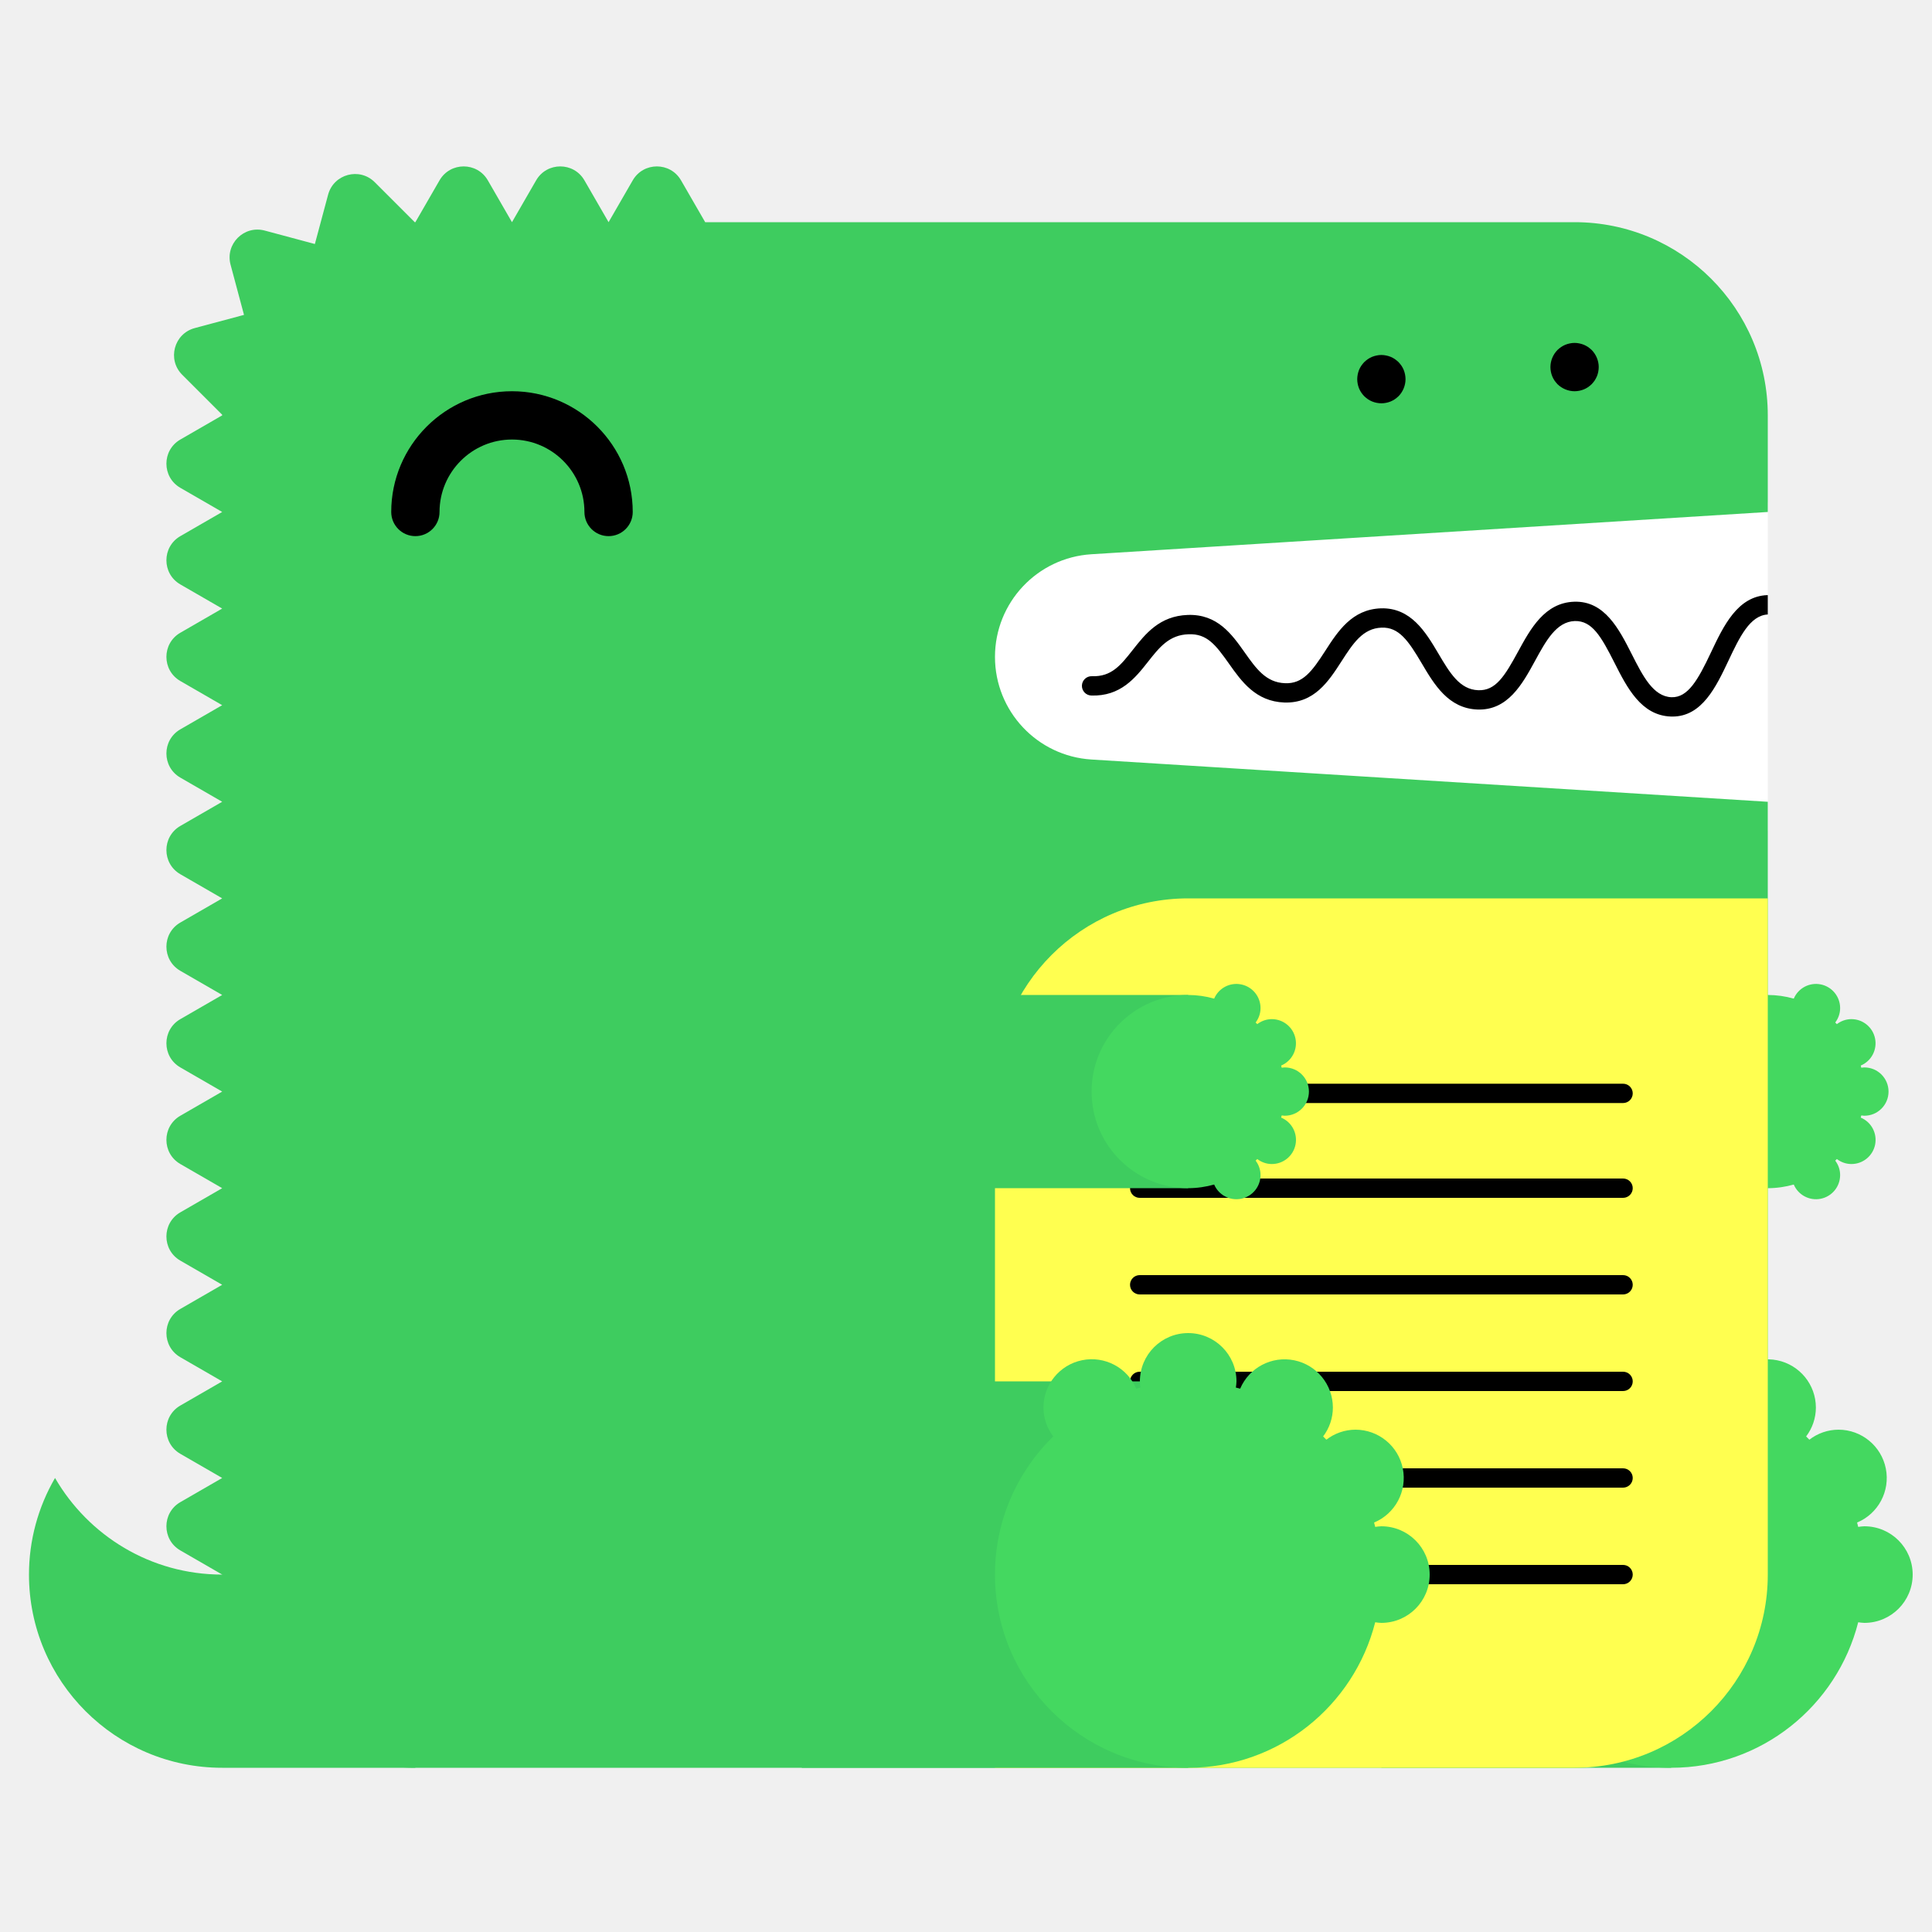
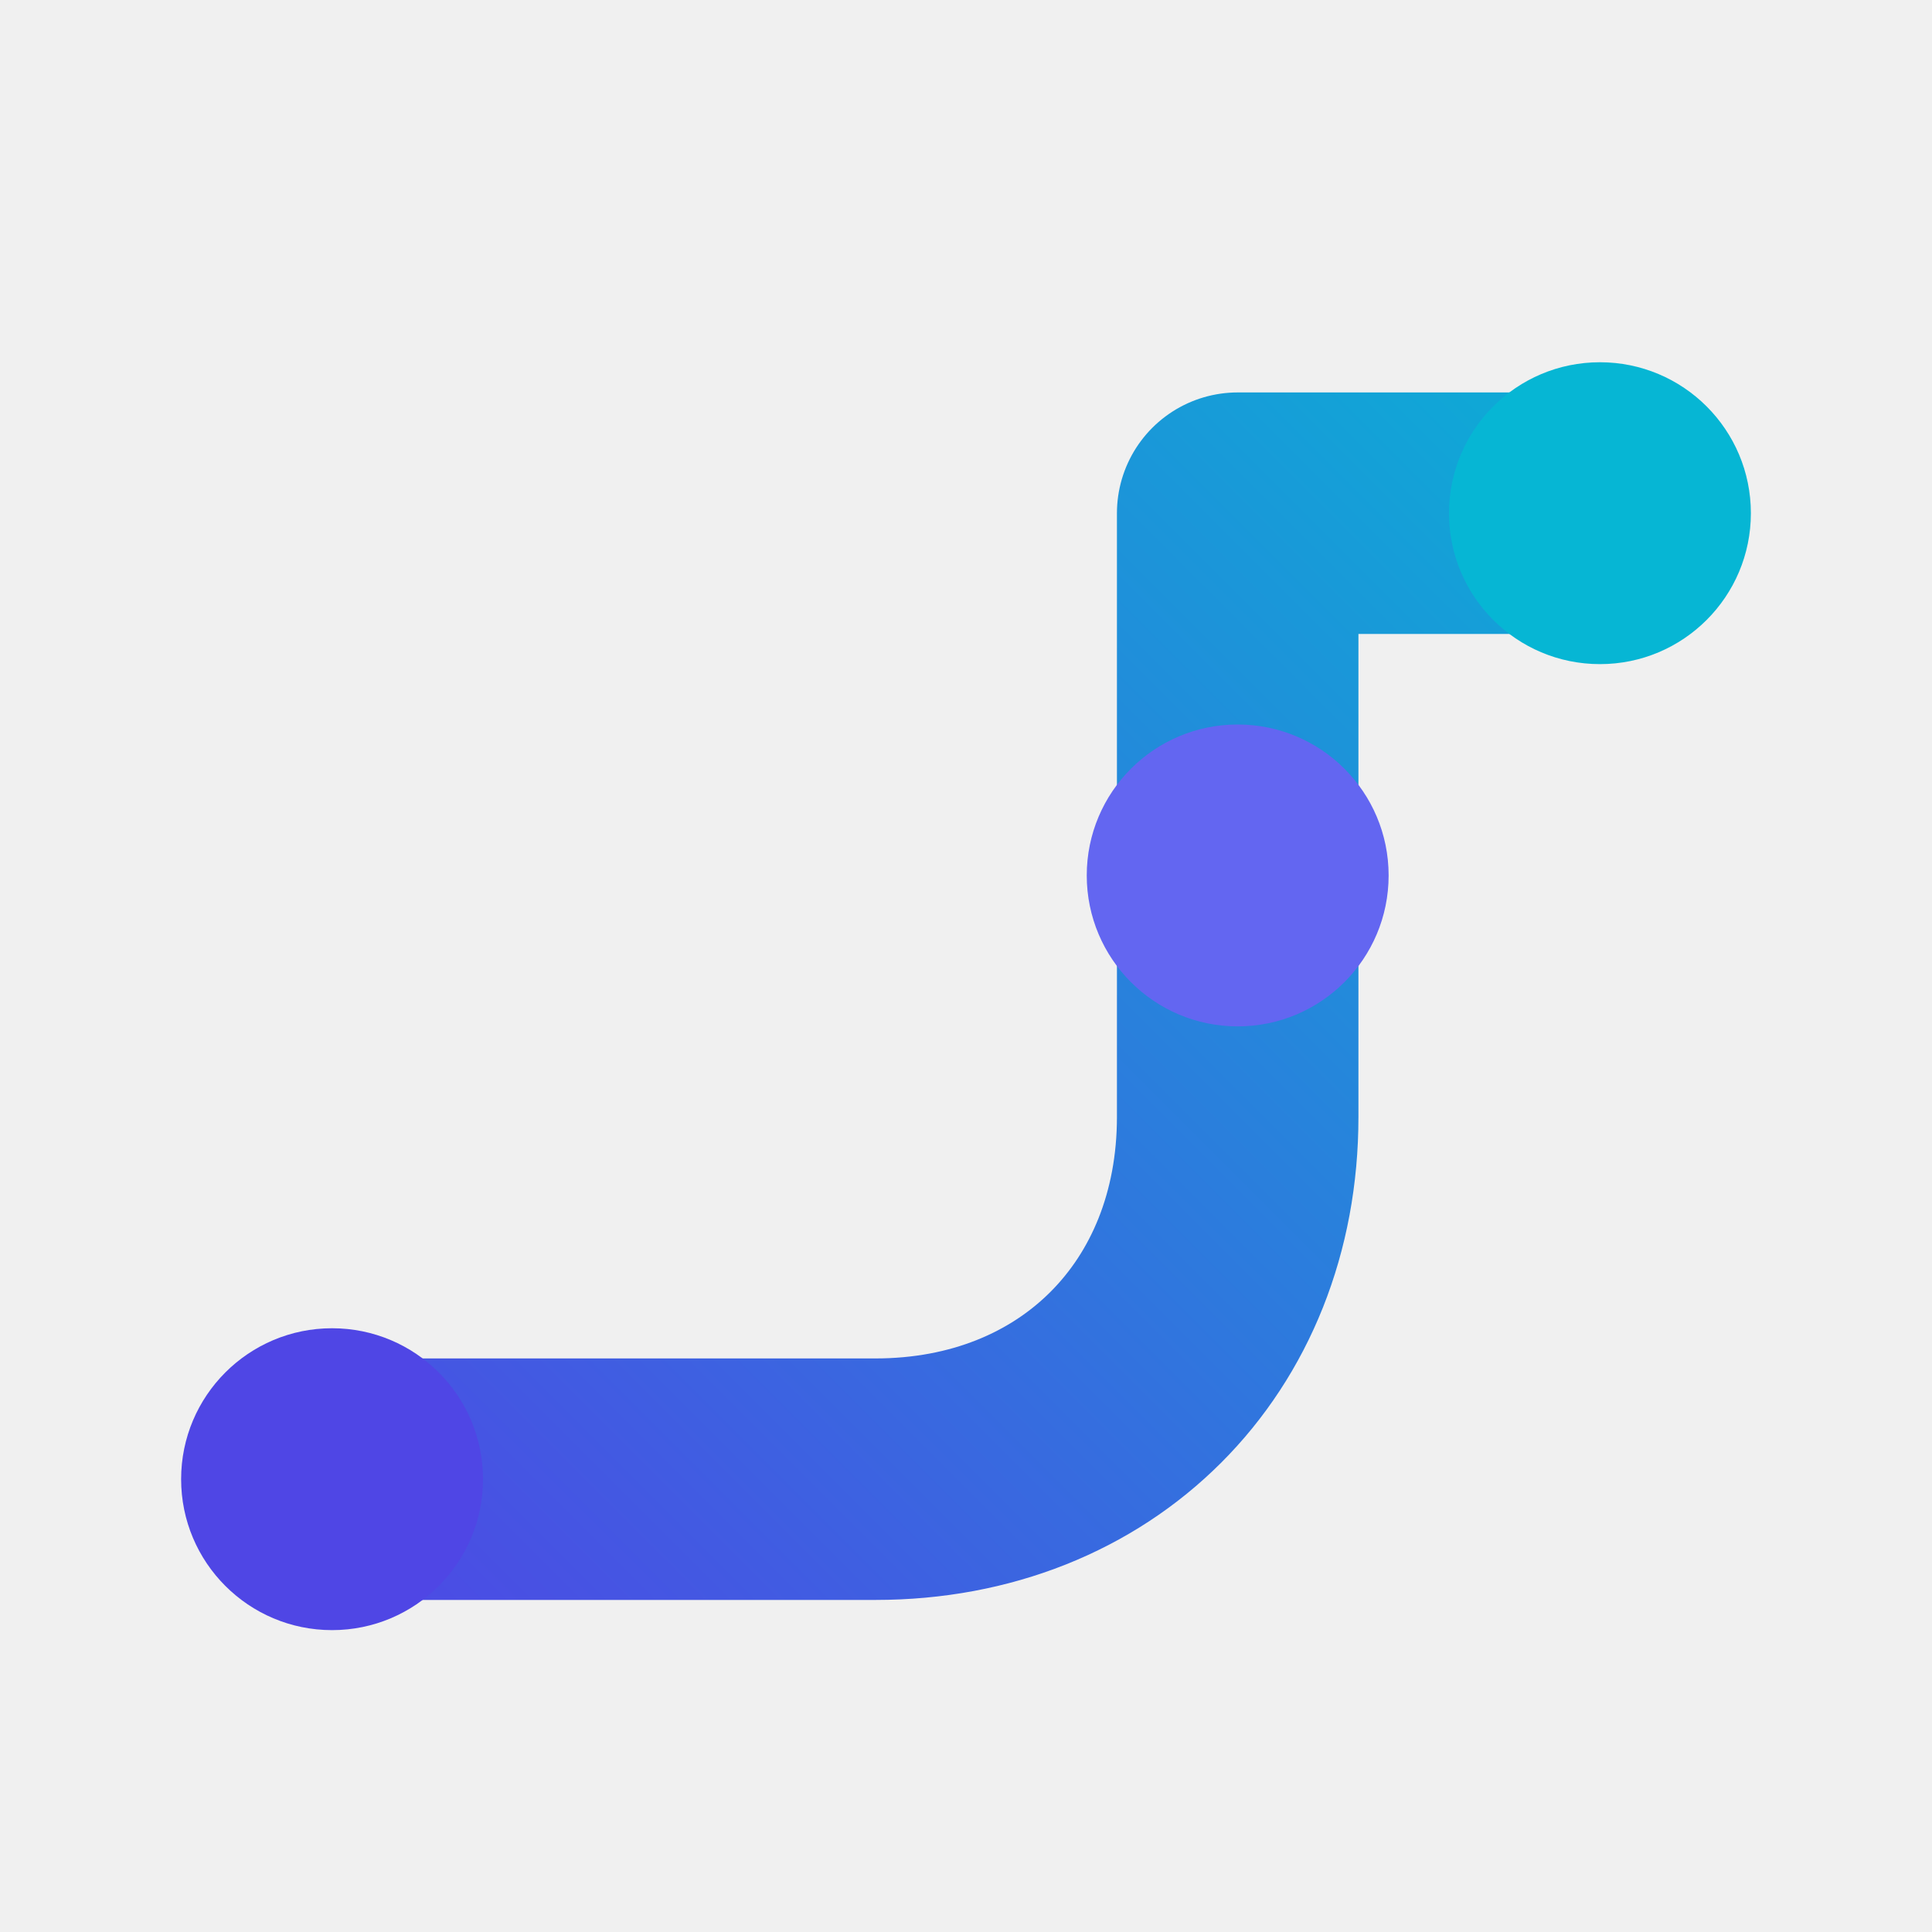
- <svg xmlns="http://www.w3.org/2000/svg" width="200" height="200" viewBox="0 0 200 200">
-   <g fill="none" fill-rule="evenodd">
-     <path fill="#FFF" d="M99 52h84v34H99z" />
-     <path d="M23 163c-7.398 0-13.843-4.027-17.303-10A19.886 19.886 0 0 0 3 163c0 11.046 8.954 20 20 20h20v-20H23z" fill="#3ECC5F" />
-     <path d="M112.98 57.376L183 53V43c0-11.046-8.954-20-20-20H73l-2.5-4.33c-1.112-1.925-3.889-1.925-5 0L63 23l-2.5-4.33c-1.111-1.925-3.889-1.925-5 0L53 23l-2.5-4.33c-1.111-1.925-3.889-1.925-5 0L43 23c-.022 0-.042.003-.065.003l-4.142-4.141c-1.57-1.571-4.252-.853-4.828 1.294l-1.369 5.104-5.192-1.392c-2.148-.575-4.111 1.389-3.535 3.536l1.39 5.193-5.102 1.367c-2.148.576-2.867 3.259-1.296 4.83l4.142 4.142c0 .021-.003.042-.003.064l-4.33 2.5c-1.925 1.111-1.925 3.889 0 5L23 53l-4.33 2.5c-1.925 1.111-1.925 3.889 0 5L23 63l-4.33 2.5c-1.925 1.111-1.925 3.889 0 5L23 73l-4.33 2.5c-1.925 1.111-1.925 3.889 0 5L23 83l-4.33 2.5c-1.925 1.111-1.925 3.889 0 5L23 93l-4.33 2.5c-1.925 1.111-1.925 3.889 0 5L23 103l-4.33 2.5c-1.925 1.111-1.925 3.889 0 5L23 113l-4.33 2.5c-1.925 1.111-1.925 3.889 0 5L23 123l-4.33 2.5c-1.925 1.111-1.925 3.889 0 5L23 133l-4.33 2.5c-1.925 1.111-1.925 3.889 0 5L23 143l-4.33 2.5c-1.925 1.111-1.925 3.889 0 5L23 153l-4.33 2.5c-1.925 1.111-1.925 3.889 0 5L23 163c0 11.046 8.954 20 20 20h120c11.046 0 20-8.954 20-20V83l-70.02-4.376A10.645 10.645 0 0 1 103 68c0-5.621 4.37-10.273 9.98-10.624" fill="#3ECC5F" />
-     <path fill="#3ECC5F" d="M143 183h30v-40h-30z" />
-     <path d="M193 158c-.219 0-.428.037-.639.064-.038-.15-.074-.301-.116-.451A5 5 0 0 0 190.32 148a4.96 4.96 0 0 0-3.016 1.036 26.531 26.531 0 0 0-.335-.336 4.955 4.955 0 0 0 1.011-2.987 5 5 0 0 0-9.599-1.959c-.148-.042-.297-.077-.445-.115.027-.211.064-.42.064-.639a5 5 0 0 0-5-5 5 5 0 0 0-5 5c0 .219.037.428.064.639-.148.038-.297.073-.445.115a4.998 4.998 0 0 0-9.599 1.959c0 1.125.384 2.151 1.011 2.987-3.717 3.632-6.031 8.693-6.031 14.3 0 11.046 8.954 20 20 20 9.339 0 17.16-6.41 19.361-15.064.211.027.42.064.639.064a5 5 0 0 0 5-5 5 5 0 0 0-5-5" fill="#44D860" />
-     <path fill="#3ECC5F" d="M153 123h30v-20h-30z" />
-     <path d="M193 115.5a2.5 2.5 0 1 0 0-5c-.109 0-.214.019-.319.032-.02-.075-.037-.15-.058-.225a2.501 2.501 0 0 0-.963-4.807c-.569 0-1.088.197-1.508.518a6.653 6.653 0 0 0-.168-.168c.314-.417.506-.931.506-1.494a2.5 2.5 0 0 0-4.8-.979A9.987 9.987 0 0 0 183 103c-5.522 0-10 4.478-10 10s4.478 10 10 10c.934 0 1.833-.138 2.69-.377a2.5 2.5 0 0 0 4.8-.979c0-.563-.192-1.077-.506-1.494.057-.055.113-.111.168-.168.42.321.939.518 1.508.518a2.5 2.5 0 0 0 .963-4.807c.021-.074.038-.15.058-.225.105.013.21.032.319.032" fill="#44D860" />
-     <path d="M63 55.5a2.5 2.5 0 0 1-2.5-2.5c0-4.136-3.364-7.5-7.5-7.5s-7.5 3.364-7.5 7.5a2.5 2.5 0 1 1-5 0c0-6.893 5.607-12.5 12.5-12.5S65.5 46.107 65.5 53a2.5 2.5 0 0 1-2.5 2.5" fill="#000" />
-     <path d="M103 183h60c11.046 0 20-8.954 20-20V93h-60c-11.046 0-20 8.954-20 20v70z" fill="#FFFF50" />
-     <path d="M168.02 124h-50.04a1 1 0 1 1 0-2h50.04a1 1 0 1 1 0 2m0 20h-50.04a1 1 0 1 1 0-2h50.04a1 1 0 1 1 0 2m0 20h-50.04a1 1 0 1 1 0-2h50.04a1 1 0 1 1 0 2m0-49.814h-50.04a1 1 0 1 1 0-2h50.04a1 1 0 1 1 0 2m0 19.814h-50.04a1 1 0 1 1 0-2h50.04a1 1 0 1 1 0 2m0 20h-50.04a1 1 0 1 1 0-2h50.04a1 1 0 1 1 0 2M183 61.611c-.012 0-.022-.006-.034-.005-3.09.105-4.552 3.196-5.842 5.923-1.346 2.85-2.387 4.703-4.093 4.647-1.889-.068-2.969-2.202-4.113-4.46-1.314-2.594-2.814-5.536-5.963-5.426-3.046.104-4.513 2.794-5.807 5.167-1.377 2.528-2.314 4.065-4.121 3.994-1.927-.07-2.951-1.805-4.136-3.813-1.321-2.236-2.848-4.75-5.936-4.664-2.994.103-4.465 2.385-5.763 4.4-1.373 2.13-2.335 3.428-4.165 3.351-1.973-.07-2.992-1.51-4.171-3.177-1.324-1.873-2.816-3.993-5.895-3.89-2.928.1-4.399 1.97-5.696 3.618-1.232 1.564-2.194 2.802-4.229 2.724a1 1 0 0 0-.072 2c3.017.101 4.545-1.8 5.872-3.487 1.177-1.496 2.193-2.787 4.193-2.855 1.926-.082 2.829 1.115 4.195 3.045 1.297 1.834 2.769 3.914 5.731 4.021 3.103.104 4.596-2.215 5.918-4.267 1.182-1.834 2.202-3.417 4.15-3.484 1.793-.067 2.769 1.35 4.145 3.681 1.297 2.197 2.766 4.686 5.787 4.796 3.125.108 4.634-2.62 5.949-5.035 1.139-2.088 2.214-4.06 4.119-4.126 1.793-.042 2.728 1.595 4.111 4.33 1.292 2.553 2.757 5.445 5.825 5.556l.169.003c3.064 0 4.518-3.075 5.805-5.794 1.139-2.41 2.217-4.68 4.067-4.773v-2z" fill="#000" />
-     <path fill="#3ECC5F" d="M83 183h40v-40H83z" />
-     <path d="M143 158c-.219 0-.428.037-.639.064-.038-.15-.074-.301-.116-.451A5 5 0 0 0 140.32 148a4.96 4.96 0 0 0-3.016 1.036 26.531 26.531 0 0 0-.335-.336 4.955 4.955 0 0 0 1.011-2.987 5 5 0 0 0-9.599-1.959c-.148-.042-.297-.077-.445-.115.027-.211.064-.42.064-.639a5 5 0 0 0-5-5 5 5 0 0 0-5 5c0 .219.037.428.064.639-.148.038-.297.073-.445.115a4.998 4.998 0 0 0-9.599 1.959c0 1.125.384 2.151 1.011 2.987-3.717 3.632-6.031 8.693-6.031 14.3 0 11.046 8.954 20 20 20 9.339 0 17.16-6.41 19.361-15.064.211.027.42.064.639.064a5 5 0 0 0 5-5 5 5 0 0 0-5-5" fill="#44D860" />
-     <path fill="#3ECC5F" d="M83 123h40v-20H83z" />
-     <path d="M133 115.5a2.5 2.5 0 1 0 0-5c-.109 0-.214.019-.319.032-.02-.075-.037-.15-.058-.225a2.501 2.501 0 0 0-.963-4.807c-.569 0-1.088.197-1.508.518a6.653 6.653 0 0 0-.168-.168c.314-.417.506-.931.506-1.494a2.5 2.5 0 0 0-4.8-.979A9.987 9.987 0 0 0 123 103c-5.522 0-10 4.478-10 10s4.478 10 10 10c.934 0 1.833-.138 2.69-.377a2.5 2.5 0 0 0 4.8-.979c0-.563-.192-1.077-.506-1.494.057-.055.113-.111.168-.168.42.321.939.518 1.508.518a2.5 2.5 0 0 0 .963-4.807c.021-.074.038-.15.058-.225.105.013.21.032.319.032" fill="#44D860" />
-     <path d="M143 41.75c-.16 0-.33-.02-.49-.05a2.52 2.52 0 0 1-.47-.14c-.15-.06-.29-.14-.431-.23-.13-.09-.259-.2-.38-.31-.109-.12-.219-.24-.309-.38s-.17-.28-.231-.43a2.619 2.619 0 0 1-.189-.96c0-.16.02-.33.05-.49.03-.16.08-.31.139-.47.061-.15.141-.29.231-.43.09-.13.2-.26.309-.38.121-.11.25-.22.38-.31.141-.09.281-.17.431-.23.149-.06.31-.11.47-.14.32-.07.65-.07.98 0 .159.03.32.08.47.14.149.06.29.14.43.23.13.09.259.2.38.31.11.12.22.25.31.38.09.14.17.28.23.43.06.16.11.31.14.47.029.16.05.33.05.49 0 .66-.271 1.31-.73 1.77-.121.11-.25.22-.38.31-.14.09-.281.17-.43.23a2.565 2.565 0 0 1-.96.19m20-1.25c-.66 0-1.3-.27-1.771-.73a3.802 3.802 0 0 1-.309-.38c-.09-.14-.17-.28-.231-.43a2.619 2.619 0 0 1-.189-.96c0-.66.27-1.3.729-1.77.121-.11.25-.22.38-.31.141-.09.281-.17.431-.23.149-.06.31-.11.47-.14.32-.07.66-.07.98 0 .159.03.32.08.47.14.149.06.29.14.43.23.13.09.259.2.38.31.459.47.73 1.11.73 1.77 0 .16-.021.33-.05.49-.03.16-.08.32-.14.47-.07.15-.14.29-.23.43-.09.13-.2.26-.31.38-.121.11-.25.22-.38.31-.14.09-.281.17-.43.23a2.565 2.565 0 0 1-.96.19" fill="#000" />
-   </g>
+ <svg xmlns="http://www.w3.org/2000/svg" viewBox="0 0 64 64" role="img" aria-labelledby="title">
+   <defs>
+     <linearGradient id="straw-gradient" x1="10" y1="54" x2="56" y2="8" gradientUnits="userSpaceOnUse">
+       <stop stop-color="#4f46e5" />
+       <stop offset="1" stop-color="#06b6d4" />
+     </linearGradient>
+   </defs>
+   <path d="M11 49h18c7 0 12-5 12-12V17h12" fill="none" stroke="url(#straw-gradient)" stroke-width="8" stroke-linecap="round" stroke-linejoin="round" />
+   <circle cx="11" cy="49" r="5" fill="#4f46e5" />
+   <circle cx="41" cy="29" r="5" fill="#6366f1" />
+   <circle cx="53" cy="17" r="5" fill="#06b6d4" />
</svg>
